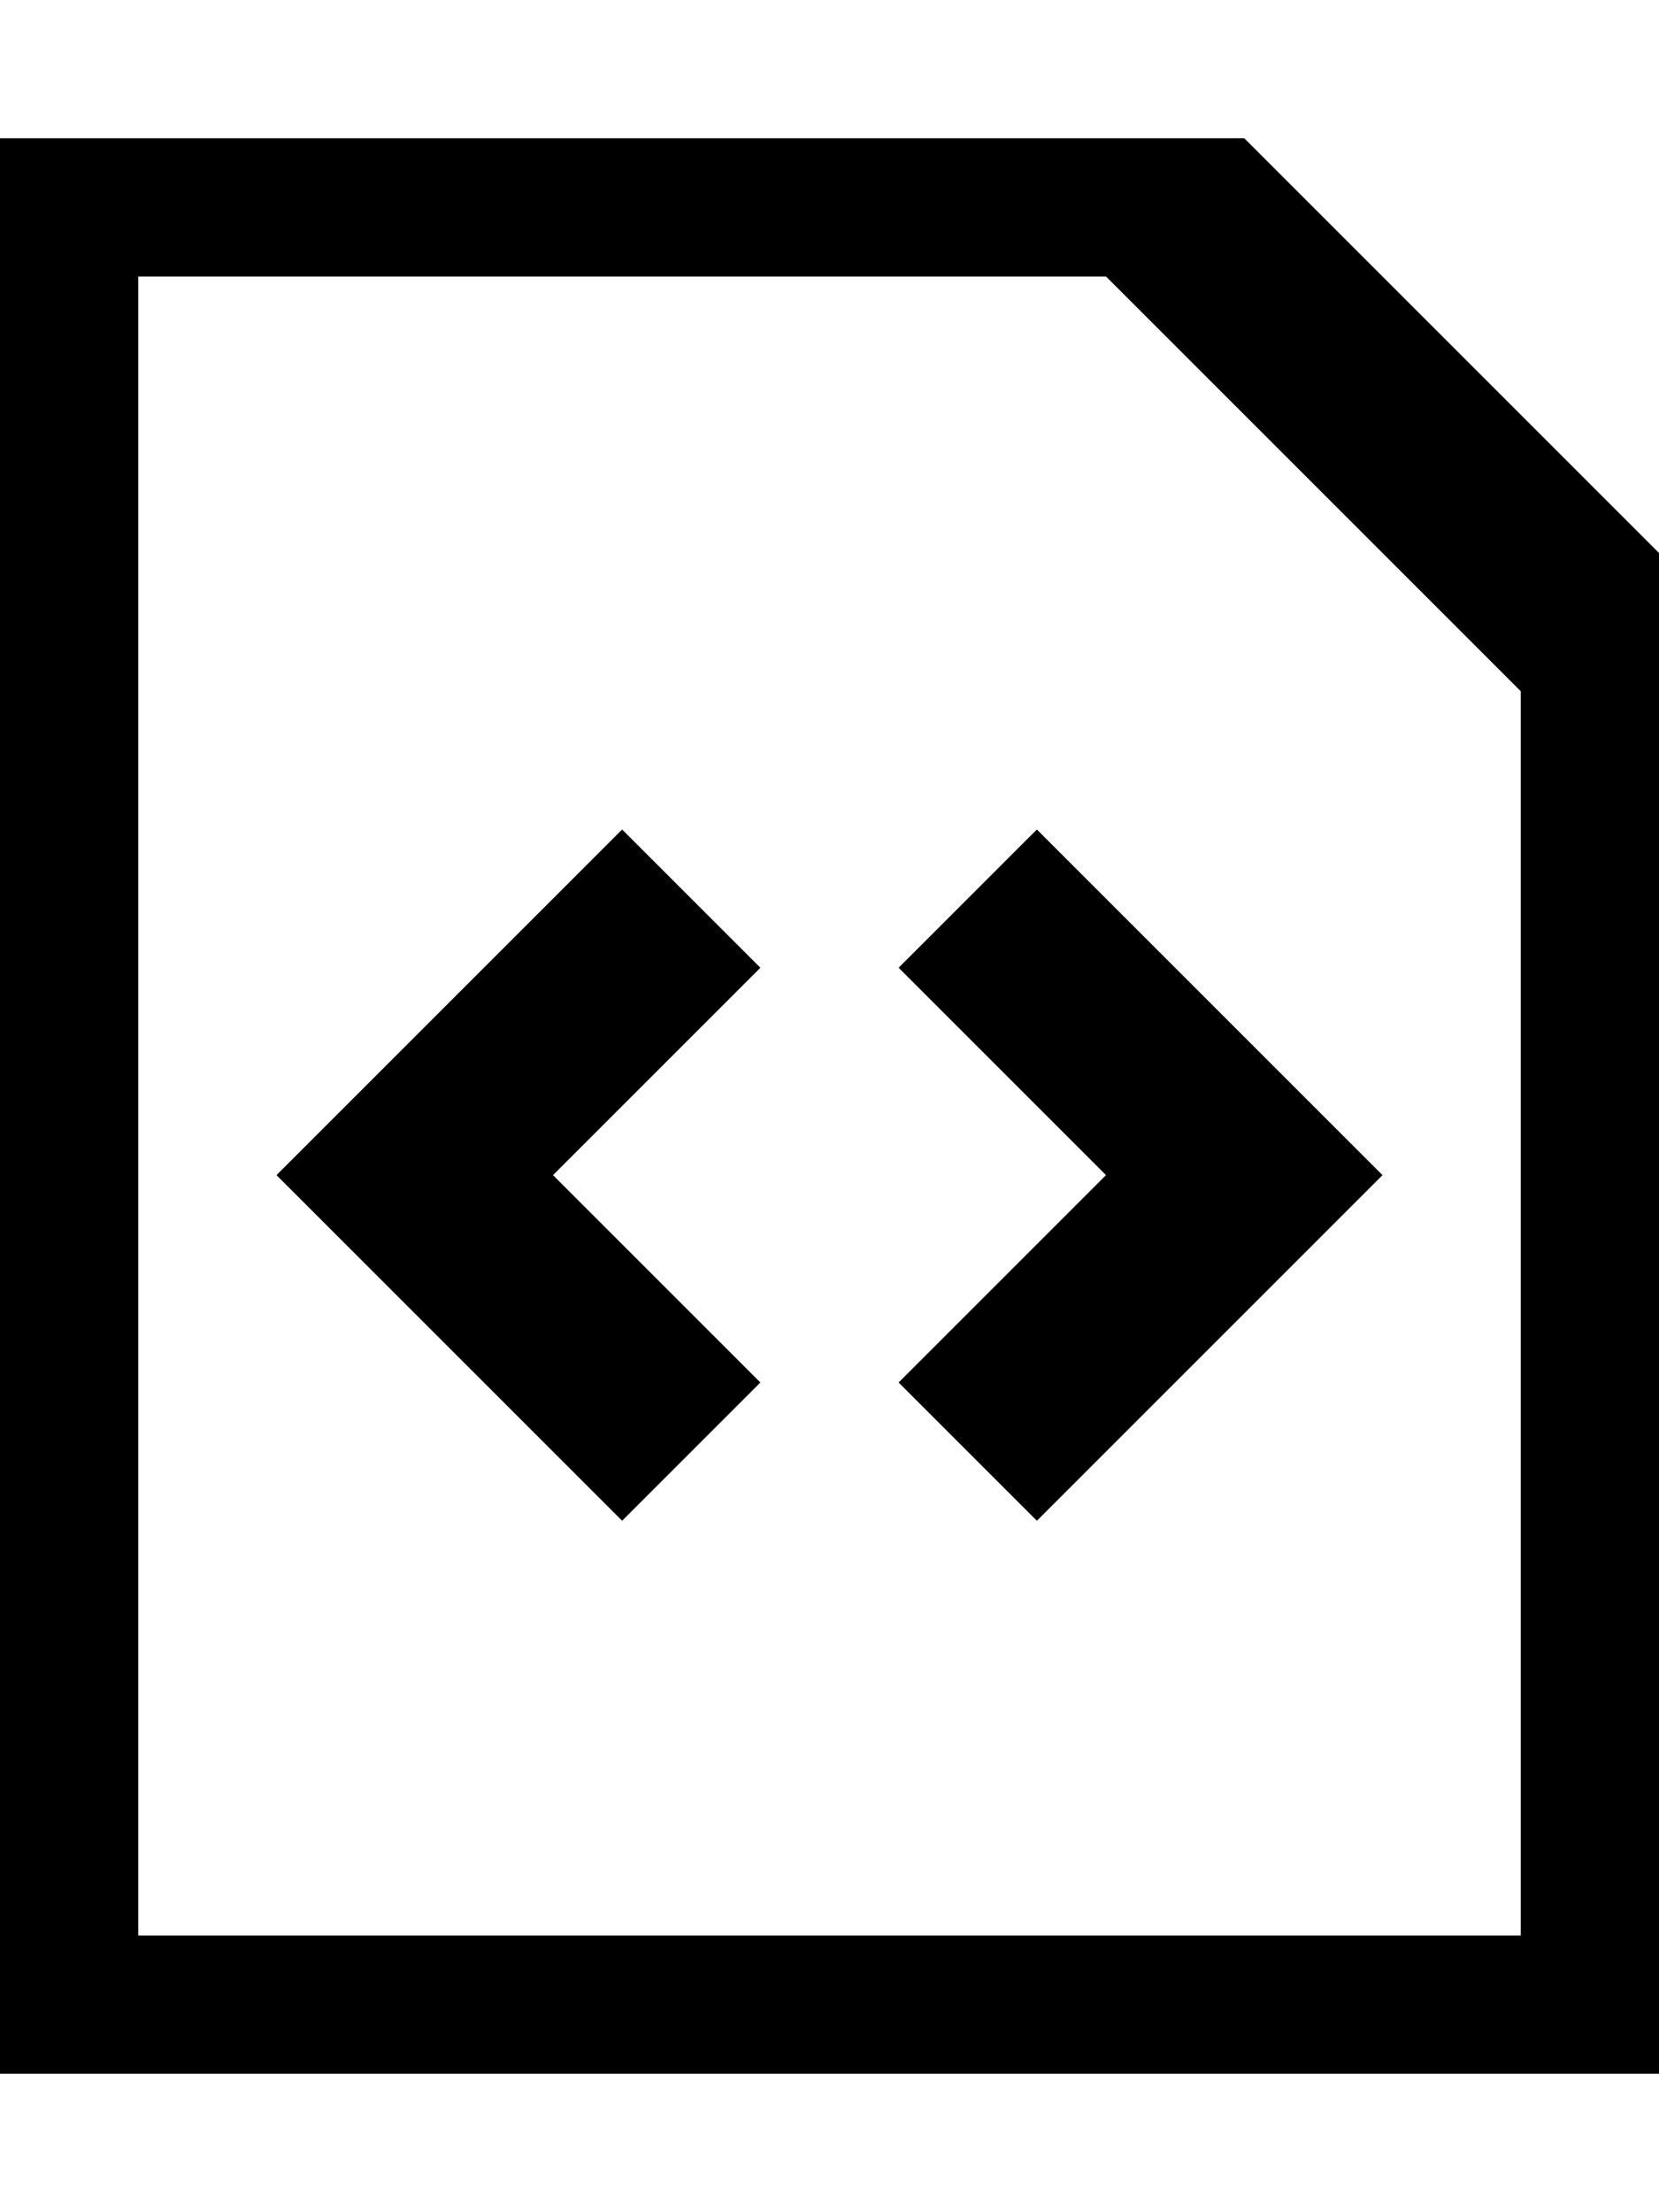
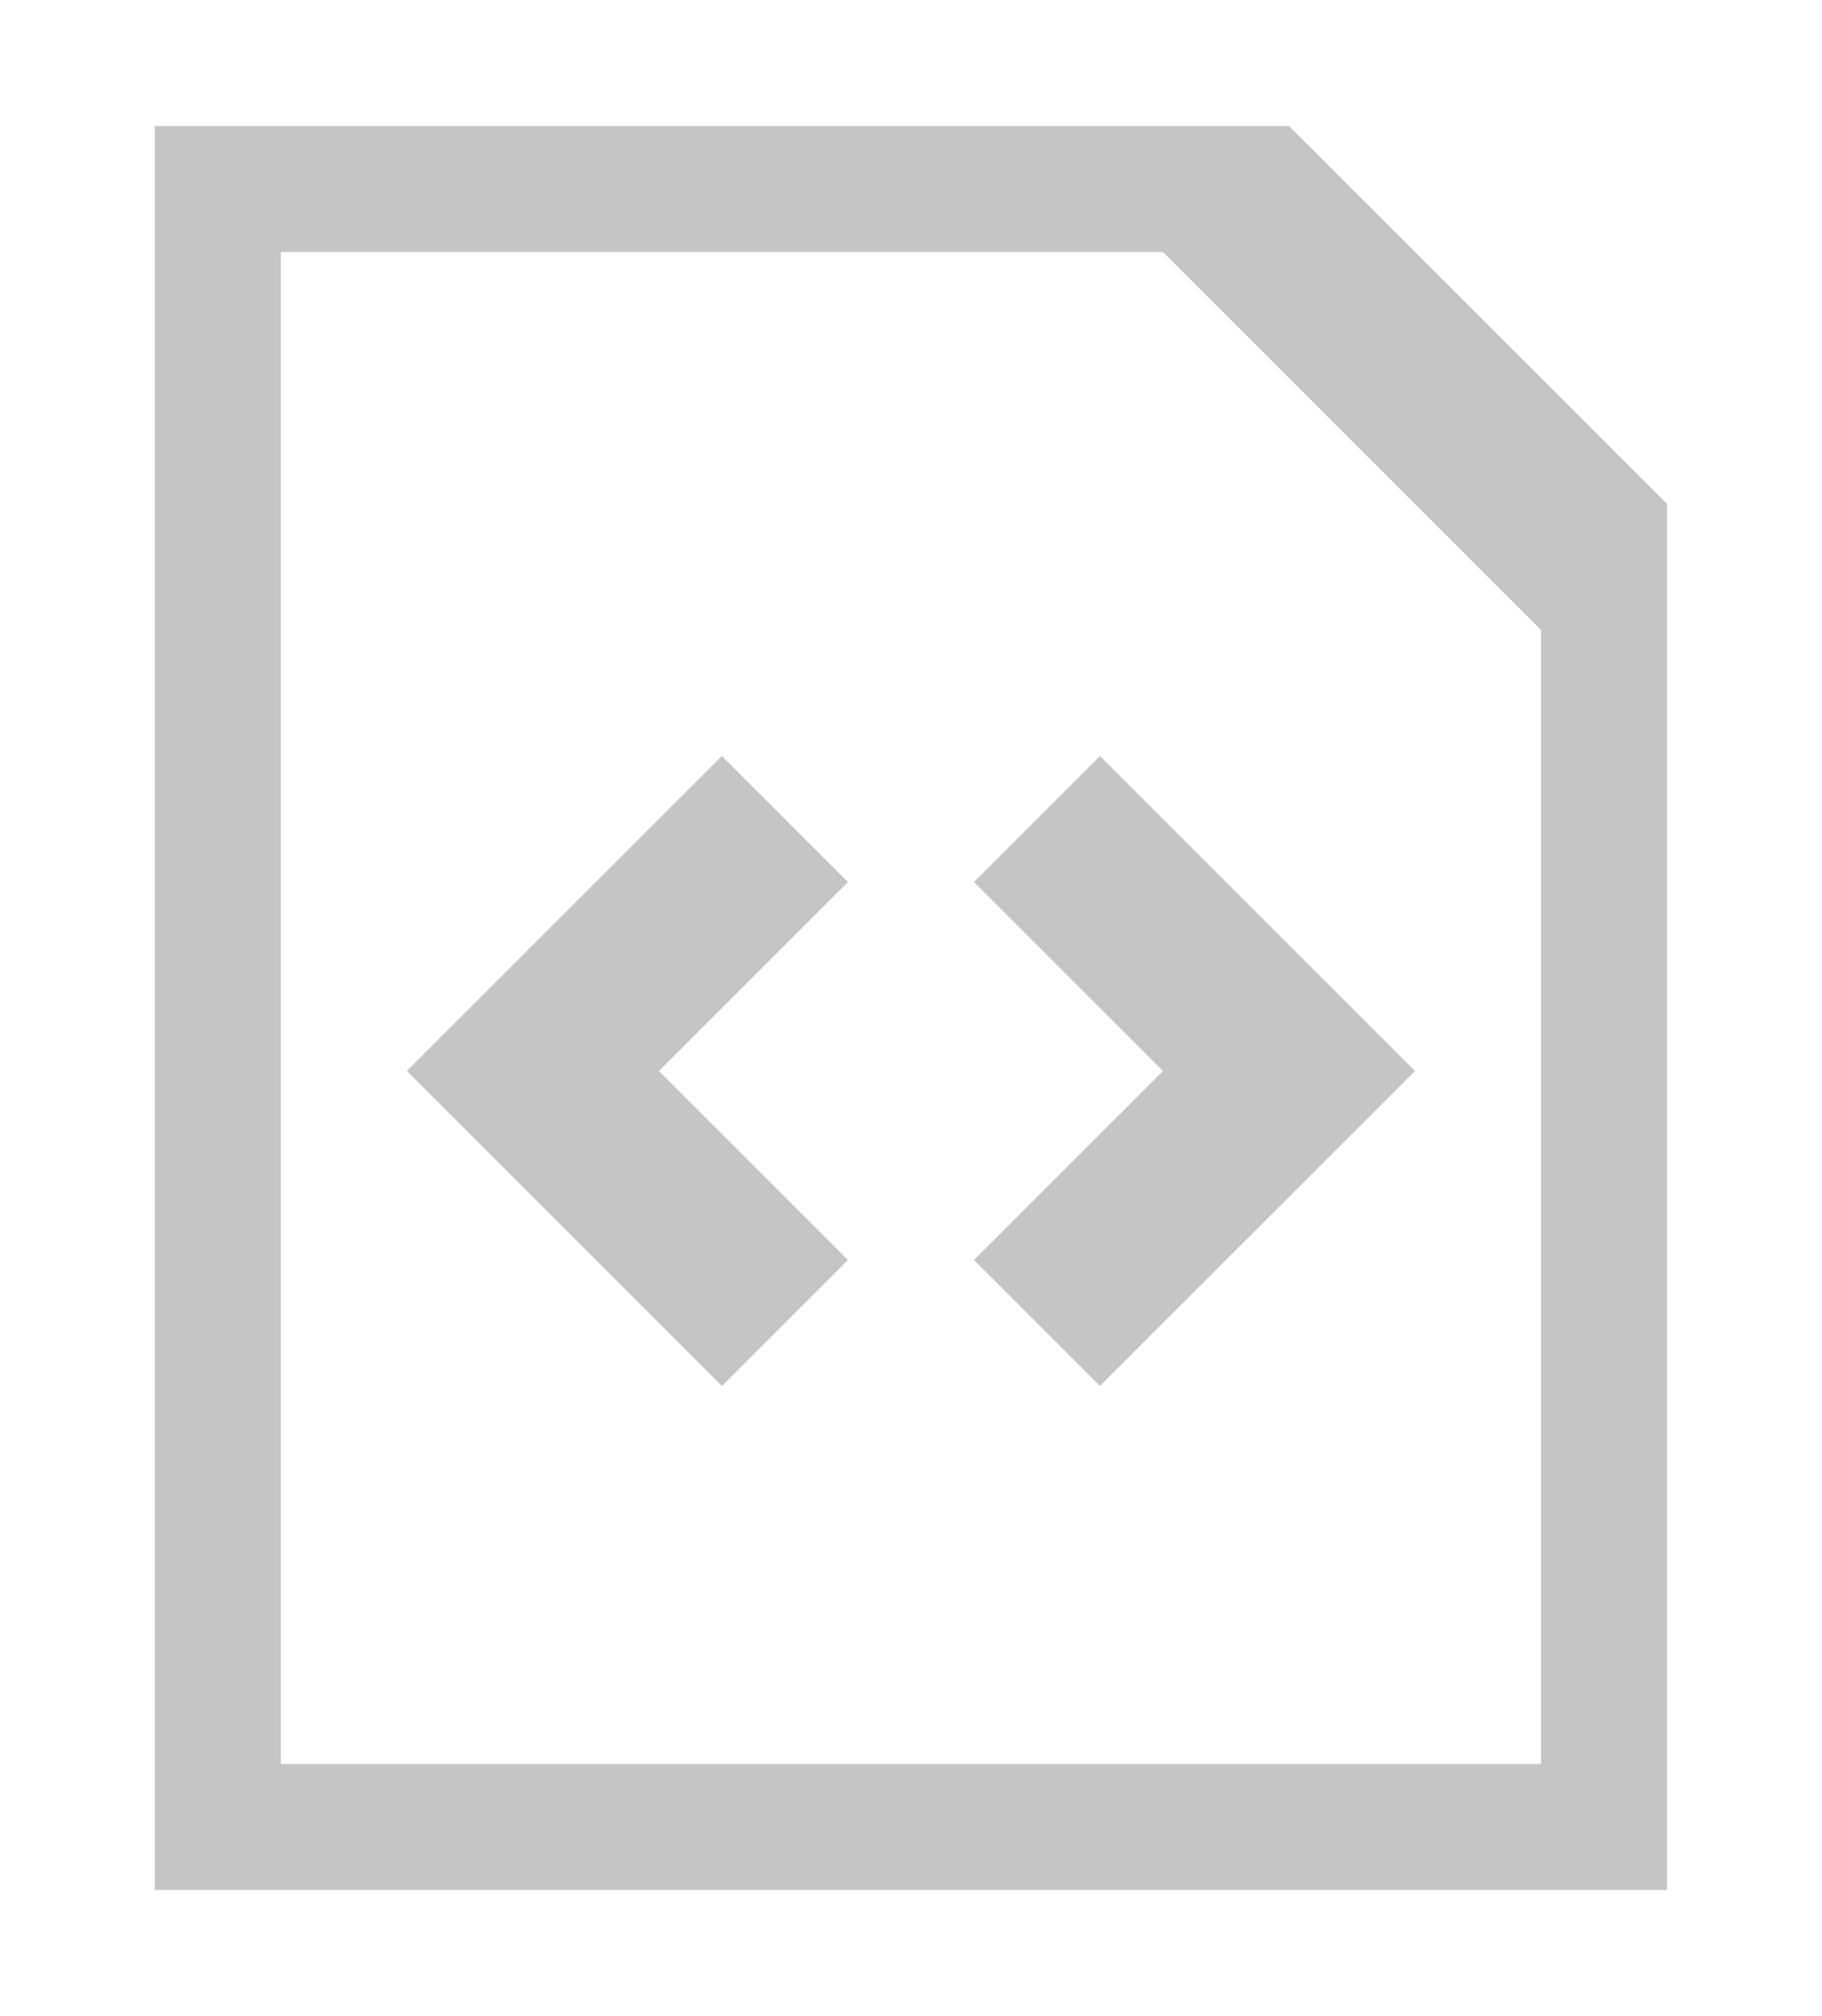
- <svg xmlns="http://www.w3.org/2000/svg" height="1024" width="768">
-   <path d="M288 384L128 544l160 160 64-64-96-96 96-96L288 384zM416 448l96 96-96 96 64 64 160-160L480 384 416 448zM576 64H0v896h768V256L576 64zM704 896H64V128h448l192 192V896z" />
+ <svg xmlns="http://www.w3.org/2000/svg" height="850" viewBox="0 0 768 1024" width="768">
+   <g fill="#C5C5C5">
+     <path d="M288 384L128 544l160 160 64-64-96-96 96-96L288 384zM416 448l96 96-96 96 64 64 160-160L480 384 416 448zM576 64H0v896h768V256L576 64zM704 896H64V128h448l192 192V896z" />
+   </g>
</svg>
